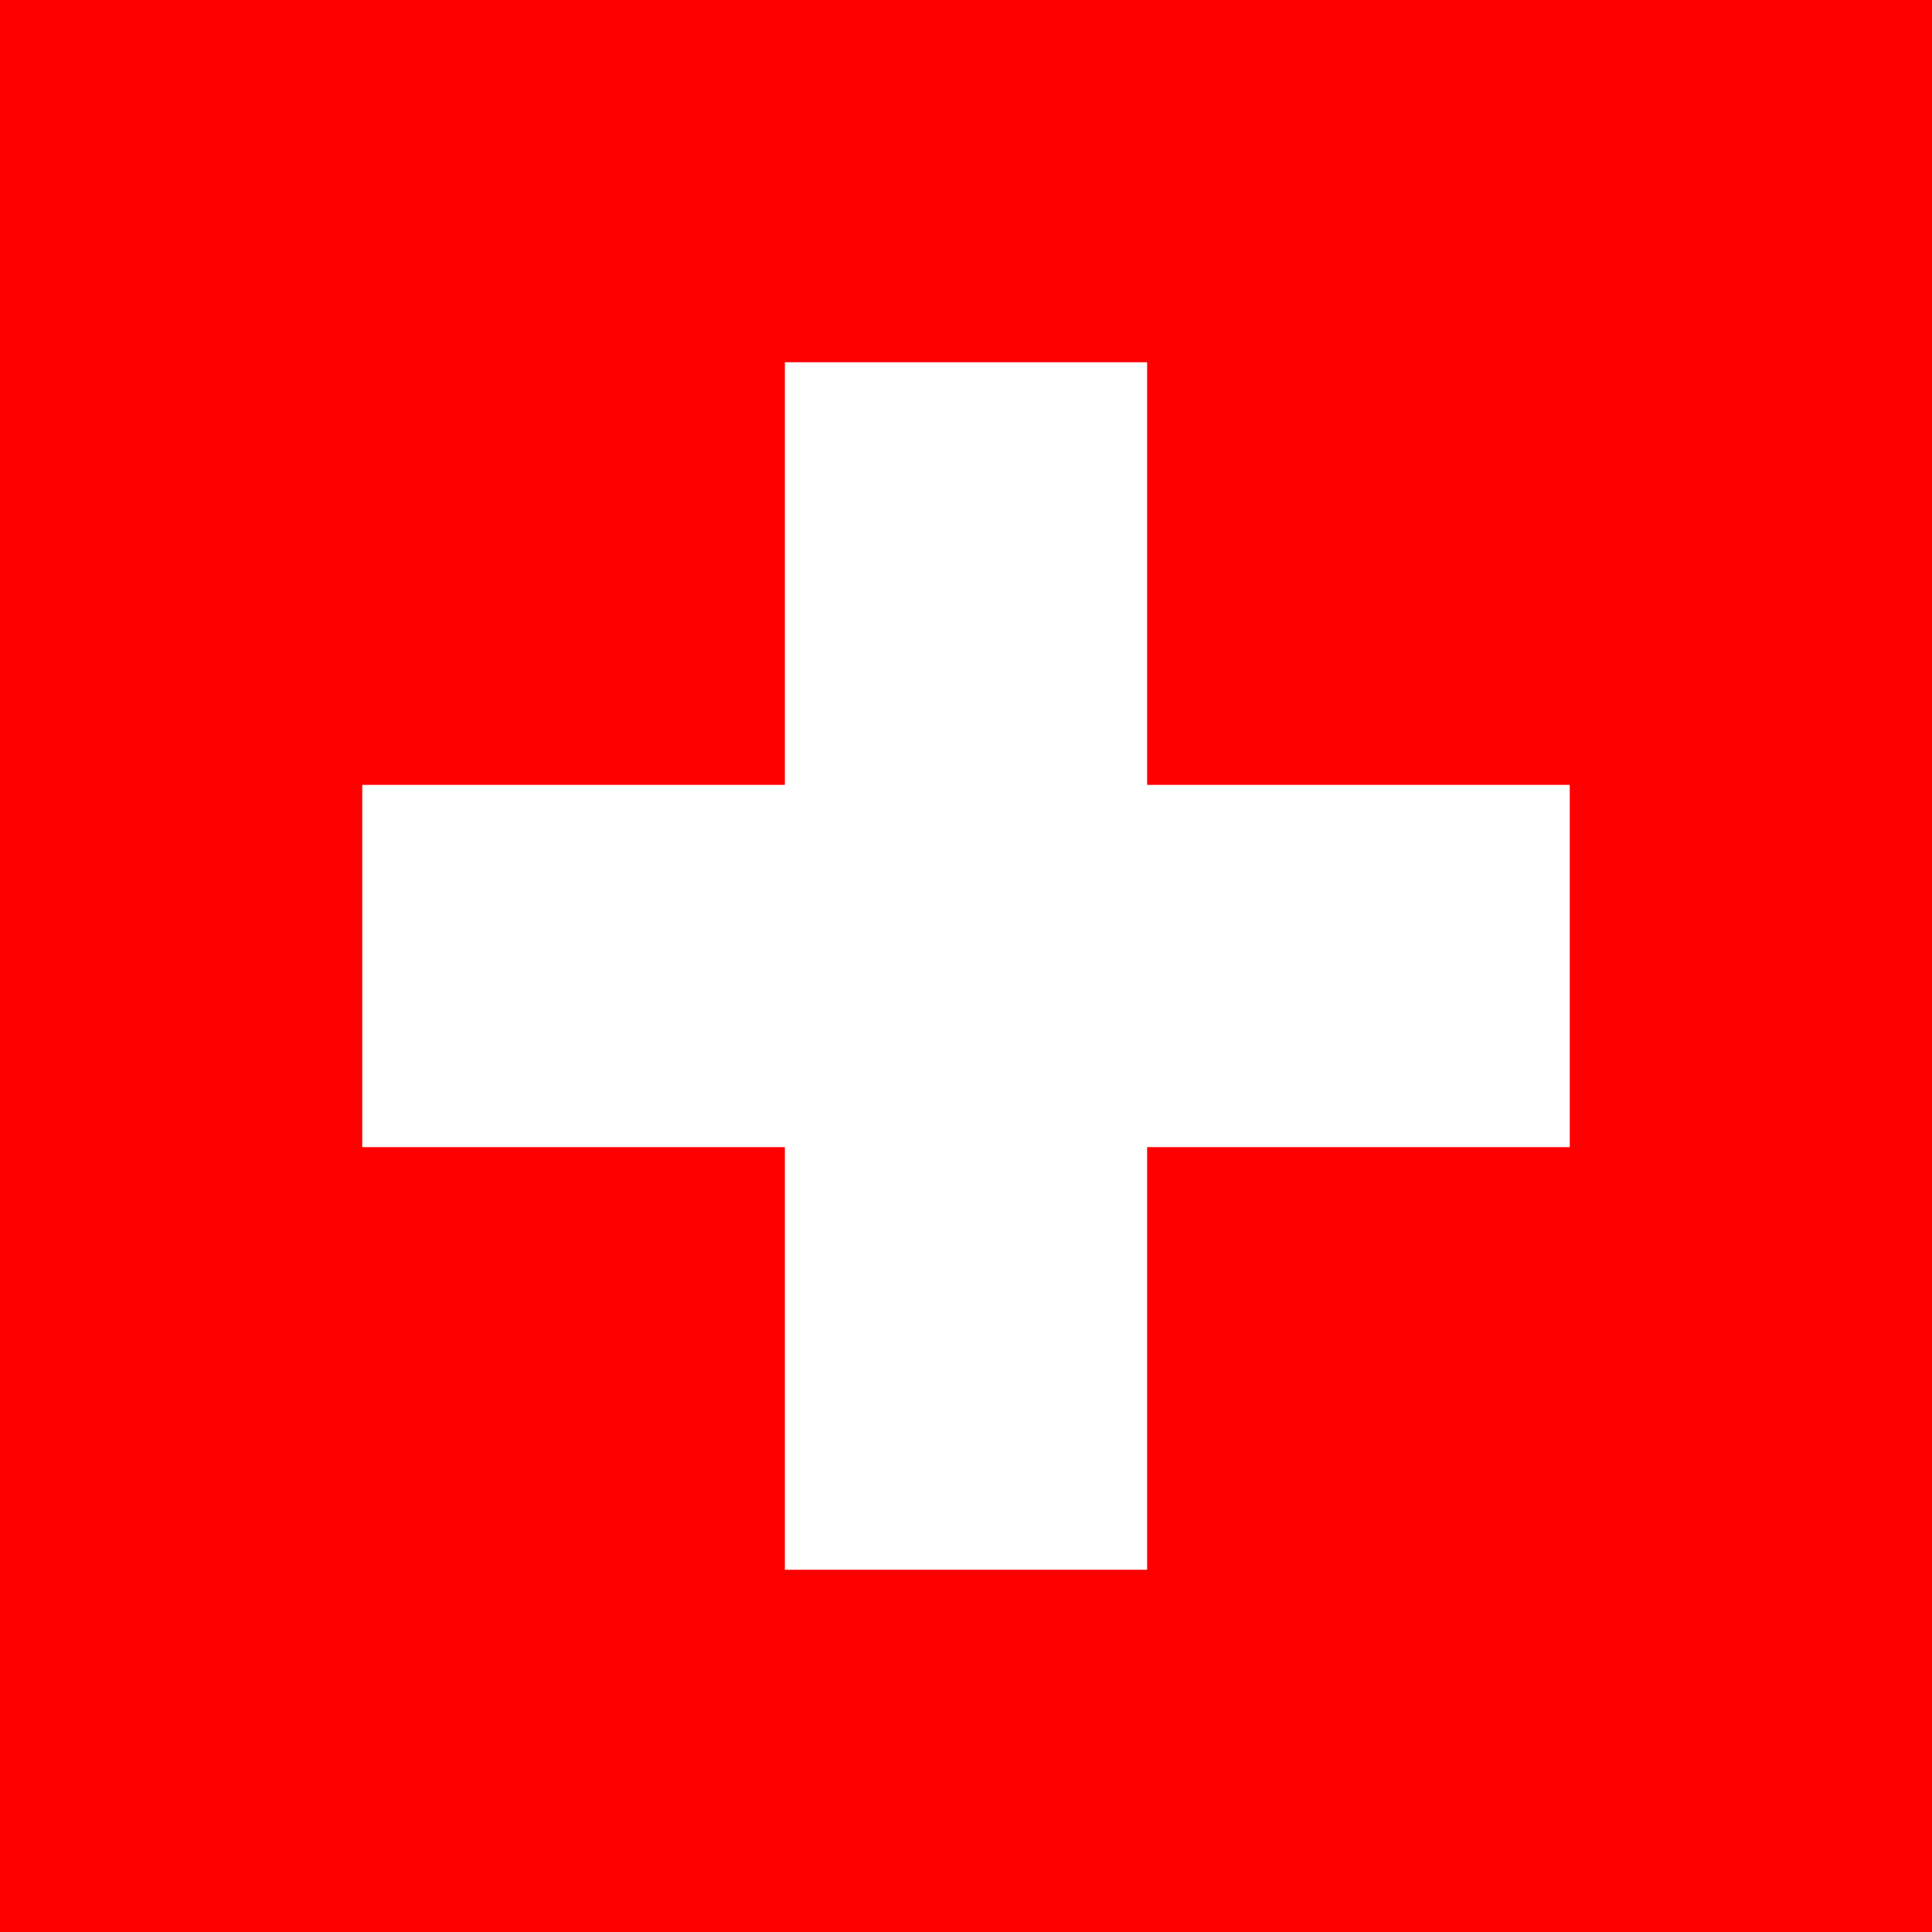
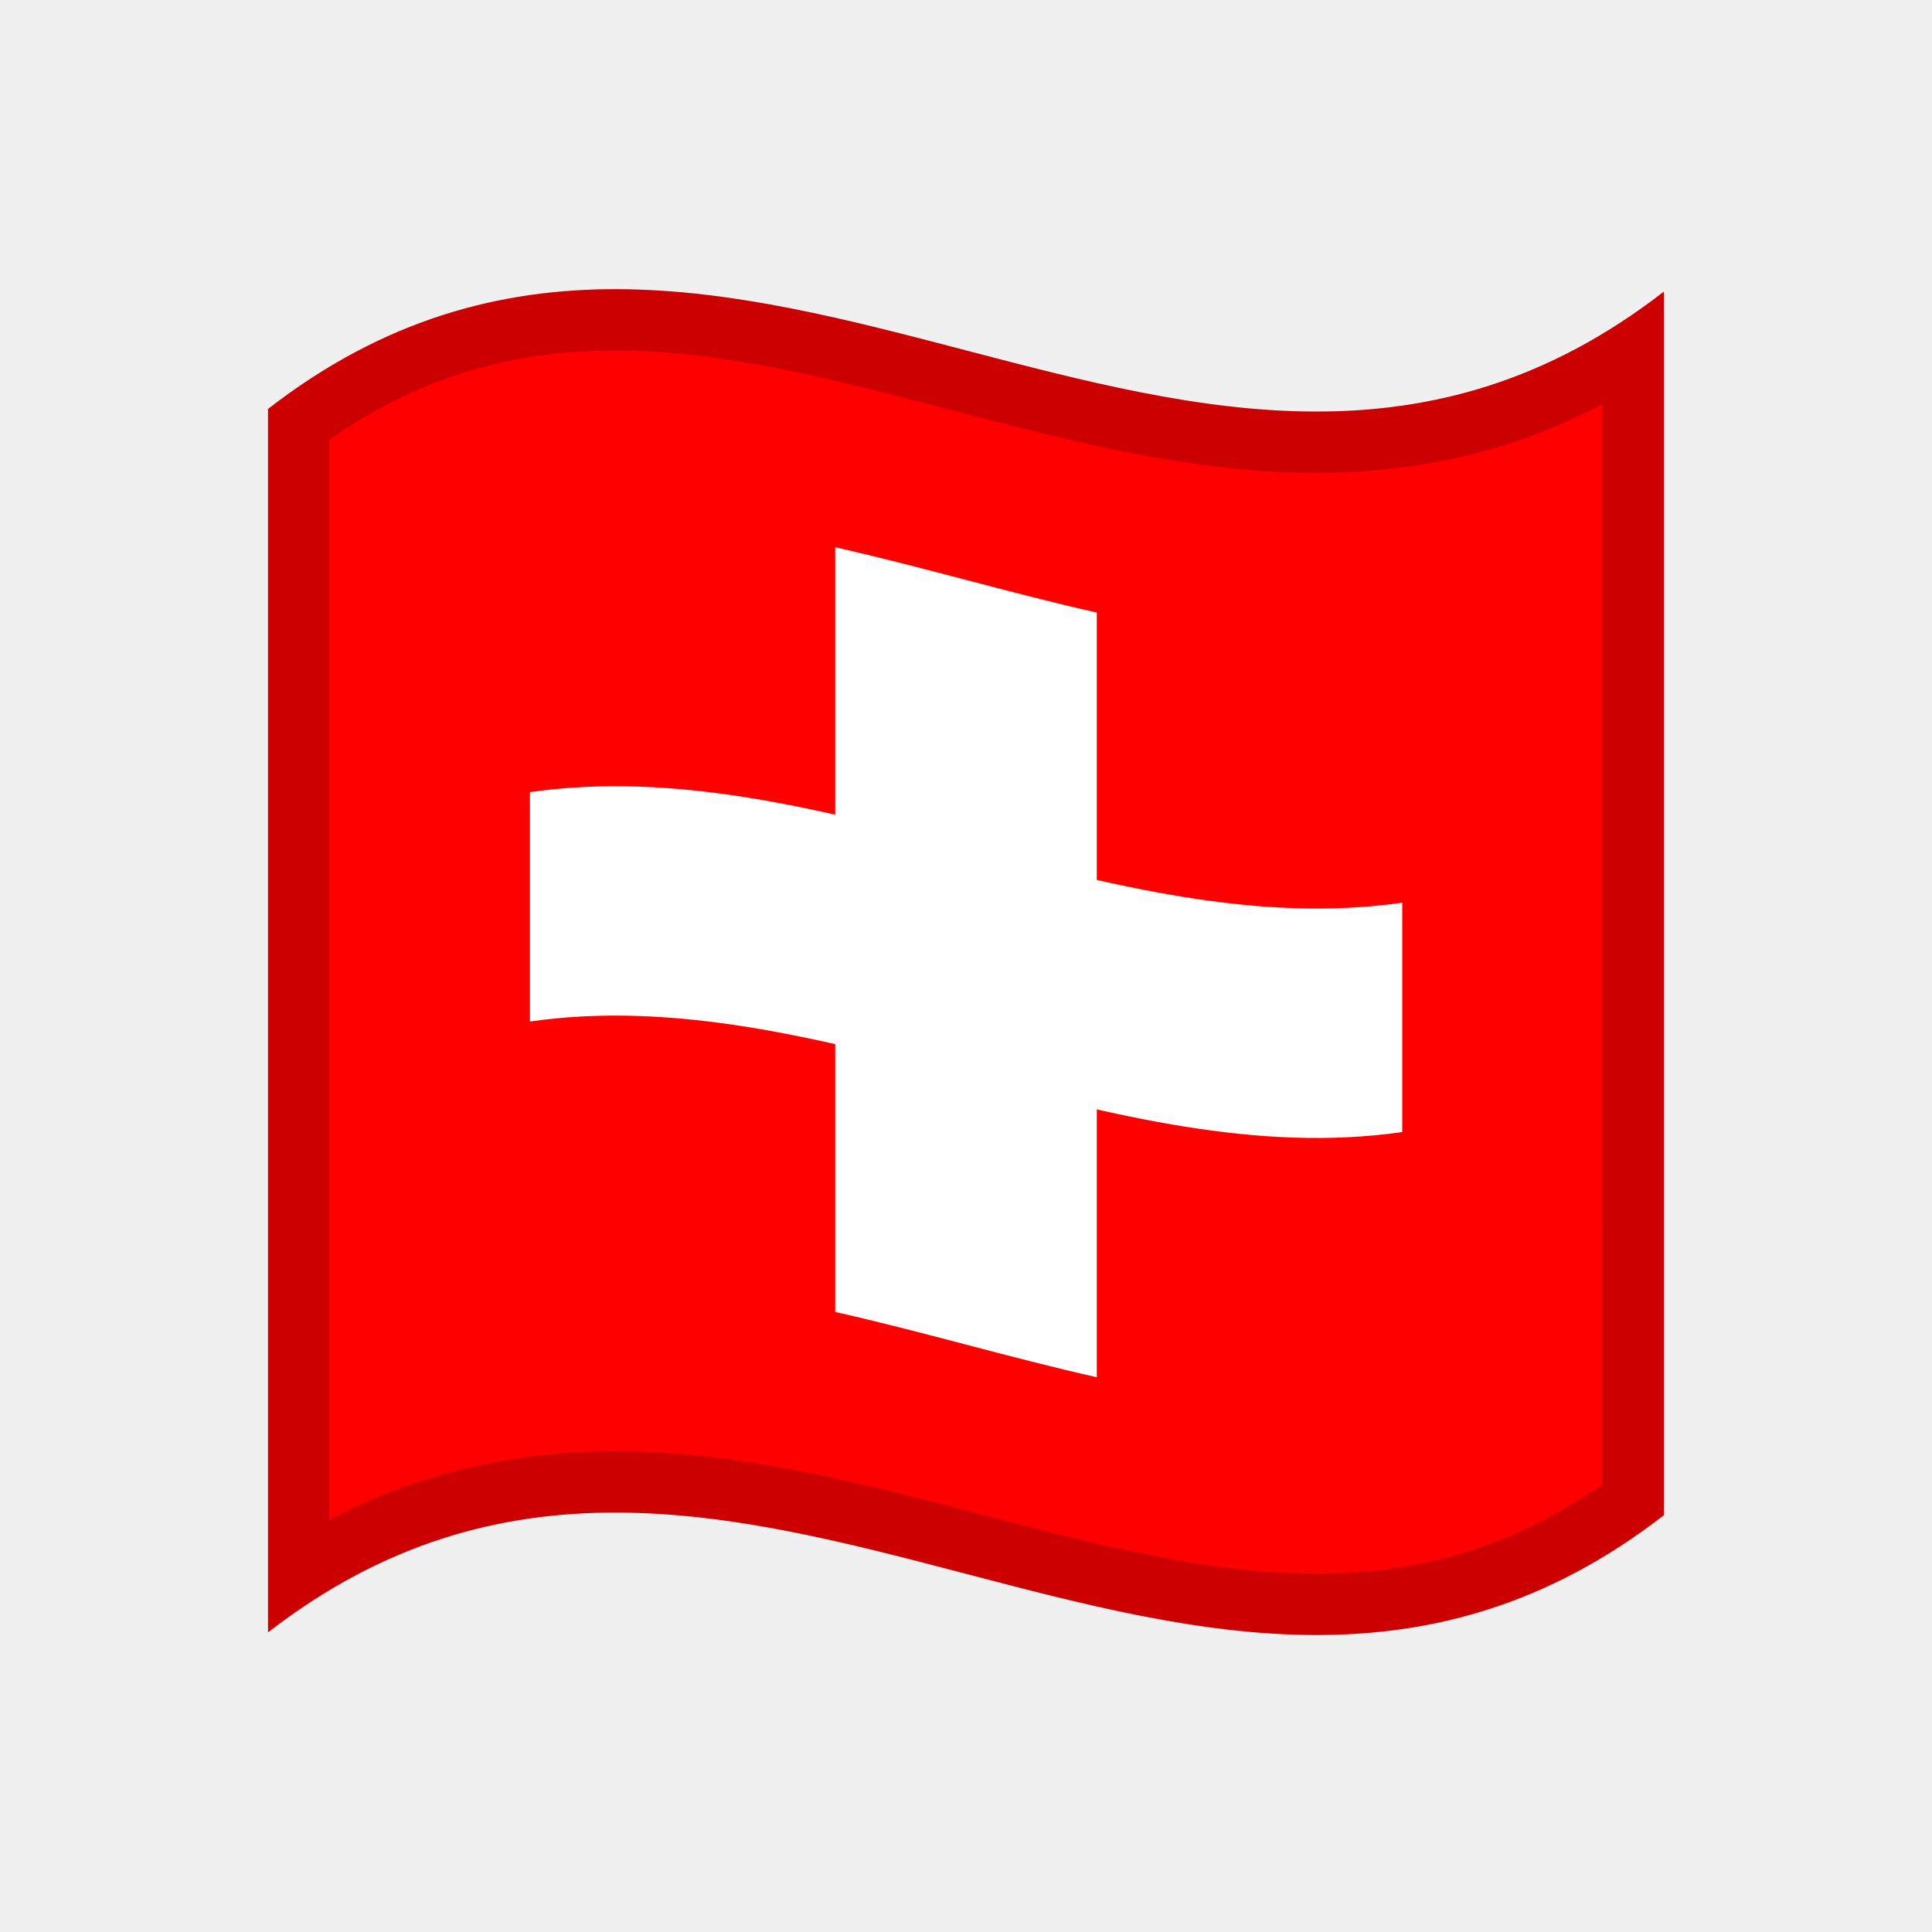
- <svg xmlns="http://www.w3.org/2000/svg" width="1000" height="1000" viewBox="0 0 32 32">
-   <rect fill="#f00" height="32" width="32" />
-   <rect fill="#fff" height="6" width="20" x="6" y="13" />
-   <rect fill="#fff" height="20" width="6" x="13" y="6" />
+ <svg xmlns="http://www.w3.org/2000/svg" version="1.1" id="Layer_1" x="0px" y="0px" viewBox="0 0 1260 1260" style="enable-background:new 0 0 1260 1260;" xml:space="preserve">
+   <g>
+     <g>
+       <path d="M174.8,266.7v797.9c303.4-235.4,606.7,158.9,910.3-76.4v-798C781.8,425.7,478.2,31.4,174.8,266.7z" fill="#FF0000" />
+       <path d="M345.6,666.2c189.5-27.2,379.3,99.3,568.9,72.1V588.7c-189.5,27.1-379.3-99.3-568.9-72.1L345.6,666.2    L345.6,666.2z" fill="#FFFFFF" />
+       <path d="M544.7,855.6c56.8,12.8,113.8,29.8,170.6,42.6V399.5c-56.8-12.8-113.8-29.8-170.6-42.6L544.7,855.6    L544.7,855.6z" fill="#FFFFFF" />
+     </g>
+     <path d="M174.8,266.7v797.9c303.4-235.4,606.7,158.9,910.3-76.4v-798C781.8,425.7,478.2,31.4,174.8,266.7z M1045.1,968   c-56.7,39.7-116.5,58.3-186.5,58.3c-71.1,0-142.7-18.8-218.6-38.6c-77.4-20.3-157.4-41.2-238.8-41.2c-67.7,0-129.2,14.7-186.5,44.8   V286.9c56.7-39.7,116.4-58.3,186.4-58.3c71.1,0,142.7,18.8,218.6,38.6c77.4,20.3,157.4,41.2,238.8,41.2   c67.7,0,129.3-14.7,186.5-44.8L1045.1,968L1045.1,968z" enable-background="new" opacity="0.2" />
+   </g>
</svg>
